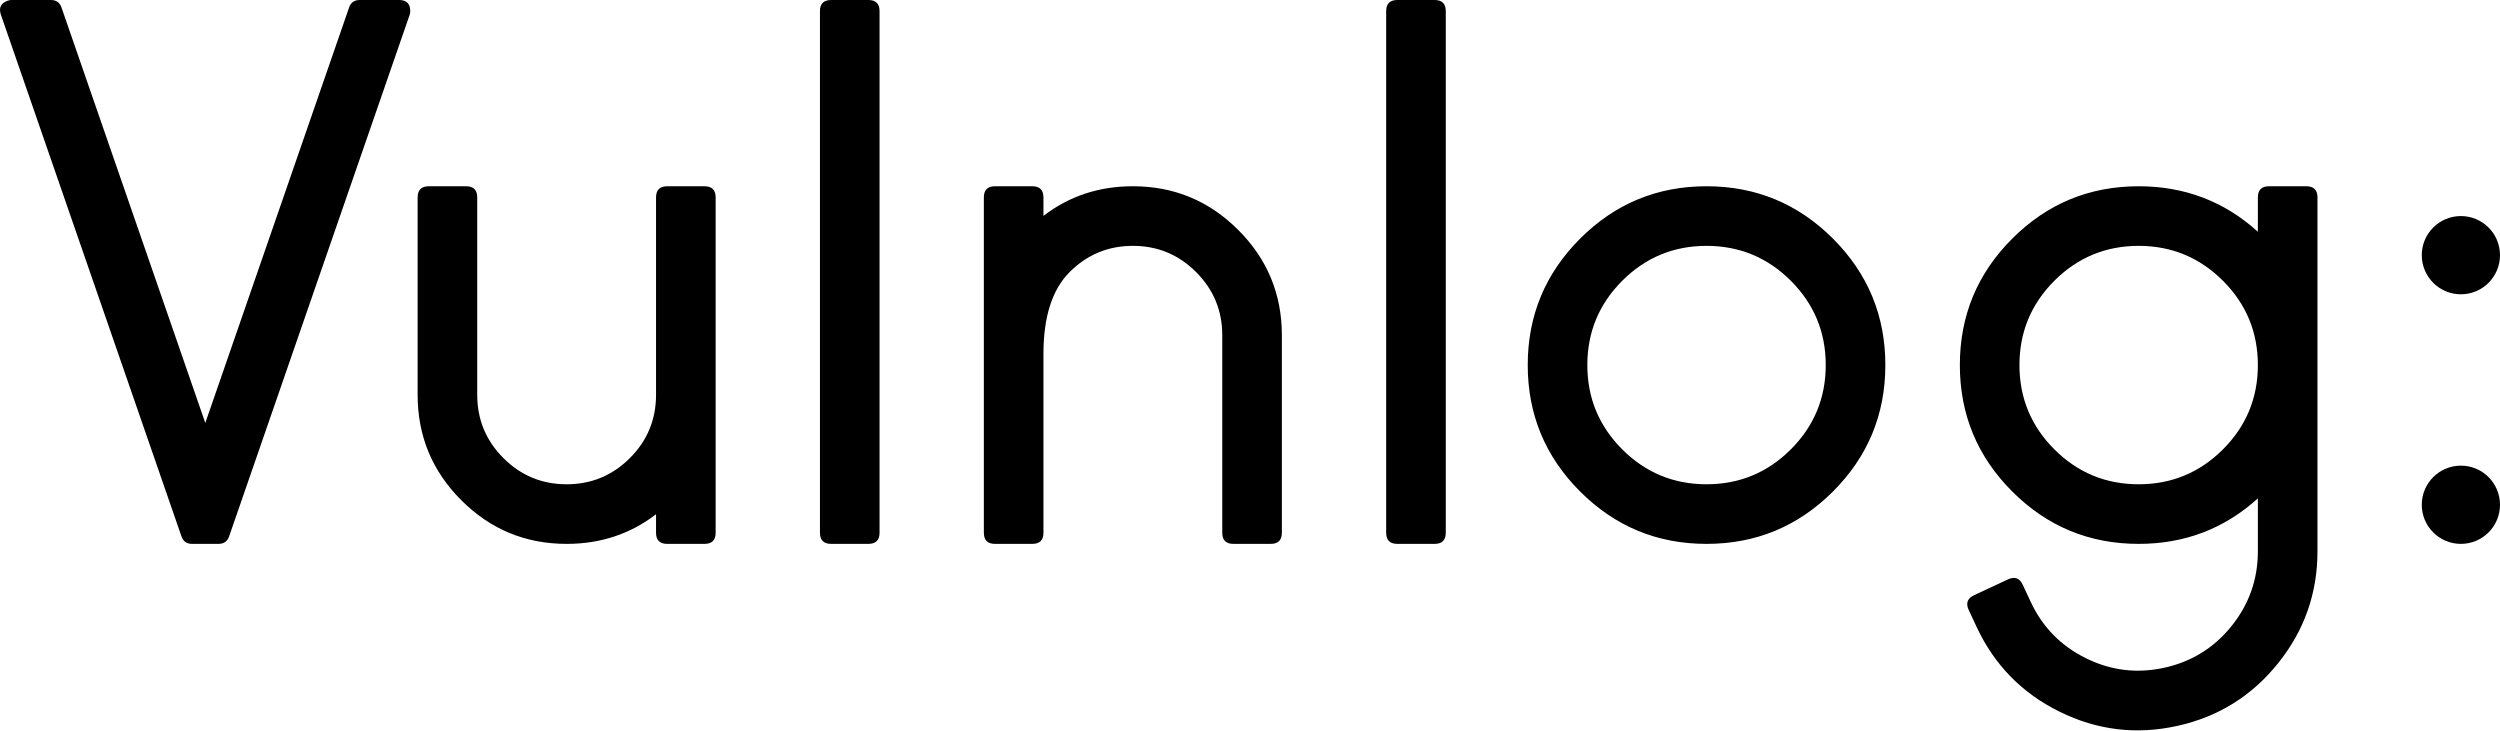
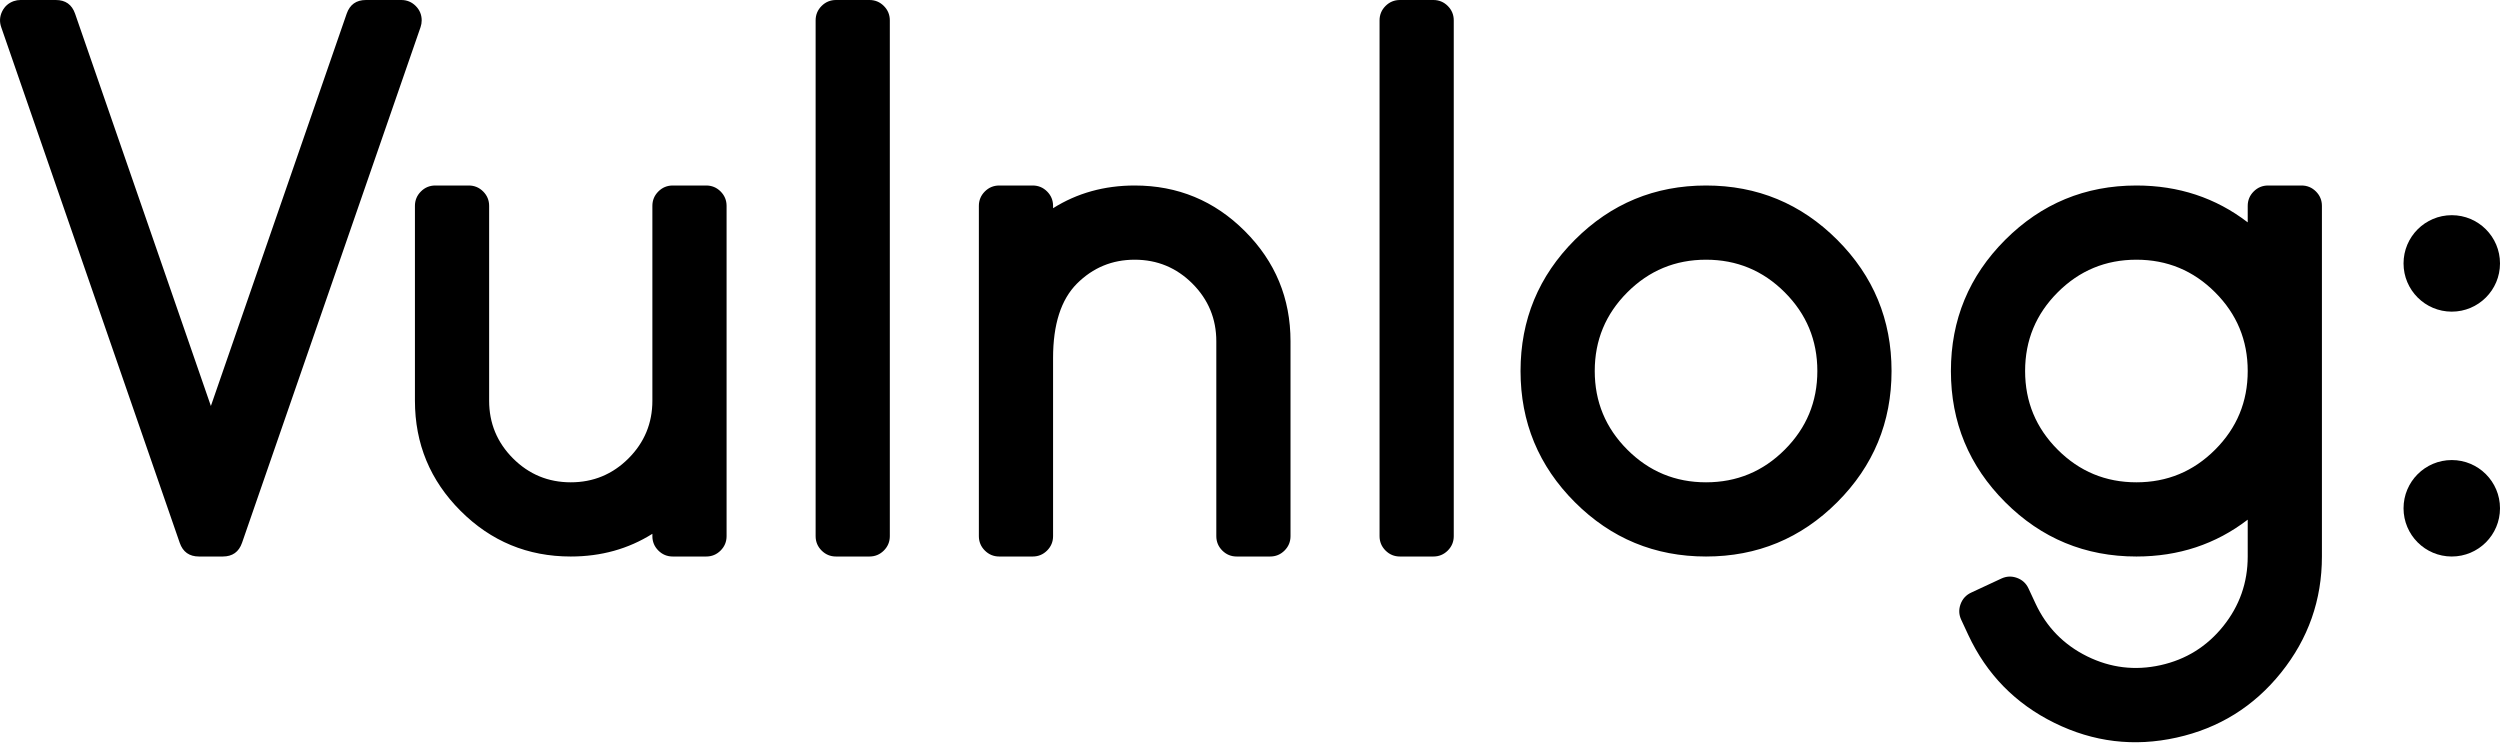
- <svg xmlns="http://www.w3.org/2000/svg" viewBox="-10.11 2 671.11 196.06" role="img" aria-label="Vulnlog">
-   <path fill="currentColor" fill-rule="evenodd" d="M612 150Q612 166.88 601.43 180.04Q590.87 193.21 574.39 196.86Q557.91 200.52 542.77 193.05Q527.63 185.58 520.5 170.29L518.38 165.75Q517.12 163.04 519.84 161.77L528.9 157.54Q531.62 156.27 532.89 158.99L535 163.52Q539.75 173.72 549.85 178.7Q559.94 183.68 570.93 181.24Q581.91 178.81 588.96 170.03Q596 161.25 596 150L596 135.79Q582.53 148 564 148Q544.12 148 530.06 133.94Q516 119.88 516 100Q516 80.12 530.06 66.06Q544.12 52 564 52Q582.53 52 596 64.21L596 55Q596 52 599 52L609 52Q612 52 612 55ZM496 100Q496 119.88 481.94 133.94Q467.88 148 448 148Q428.12 148 414.06 133.94Q400 119.88 400 100Q400 80.12 414.06 66.06Q428.12 52 448 52Q467.88 52 481.94 66.06Q496 80.12 496 100ZM38.6 145.98L-9.86 5.98Q-10.35 4.56 -9.88 3.61Q-9.42 2.66 -8 2.17Q-7.53 2 -7.02 2L3.56 2Q5.7 2 6.4 4.02L45 115.54L83.6 4.02Q84.3 2 86.44 2L97.02 2Q100.02 2 100.02 5Q100.02 5.5 99.86 5.98L51.4 145.98Q50.7 148 48.56 148L41.44 148Q39.3 148 38.6 145.98ZM267 148L257 148Q254 148 254 145L254 55Q254 52 257 52L267 52Q270 52 270 55L270 59.95Q280.35 52 294 52Q310.57 52 322.28 63.72Q334 75.43 334 92L334 145Q334 148 331 148L321 148Q318 148 318 145L318 92Q318 82.06 310.97 75.03Q303.94 68 294 68Q284.06 68 277.03 75.03Q270 82.06 270 97L270 145Q270 148 267 148ZM118 108Q118 117.94 125.03 124.97Q132.06 132 142 132Q151.94 132 158.97 124.97Q166 117.94 166 108L166 55Q166 52 169 52L179 52Q182 52 182 55L182 145Q182 148 179 148L169 148Q166 148 166 145L166 140.05Q155.65 148 142 148Q125.43 148 113.72 136.28Q102 124.57 102 108L102 55Q102 52 105 52L115 52Q118 52 118 55ZM480 100Q480 86.75 470.63 77.37Q461.25 68 448 68Q434.75 68 425.37 77.37Q416 86.75 416 100Q416 113.25 425.37 122.63Q434.75 132 448 132Q461.25 132 470.63 122.63Q480 113.25 480 100ZM596 100Q596 86.75 586.63 77.37Q577.25 68 564 68Q550.75 68 541.37 77.37Q532 86.75 532 100Q532 113.25 541.37 122.63Q550.75 132 564 132Q577.25 132 586.63 122.63Q596 113.25 596 100ZM223 148L213 148Q210 148 210 145L210 5Q210 2 213 2L223 2Q226 2 226 5L226 145Q226 148 223 148ZM375 148L365 148Q362 148 362 145L362 5Q362 2 365 2L375 2Q378 2 378 5L378 145Q378 148 375 148Z" />
-   <circle cx="650.5" cy="70.5" r="10.5" fill="currentColor" />
-   <circle cx="650.5" cy="137.5" r="10.5" fill="currentColor" />
+ <svg xmlns="http://www.w3.org/2000/svg" viewBox="-11.84 0 673.84 200.07" role="img" aria-label="Vulnlog">
+   <path fill="currentColor" fill-rule="evenodd" d="M614 150Q614 167.58 602.99 181.3Q591.99 195.01 574.82 198.81Q557.66 202.62 541.89 194.84Q526.12 187.07 518.68 171.13L516.78 167.05Q515.82 164.99 516.6 162.85Q517.38 160.71 519.44 159.74L527.6 155.94Q529.66 154.98 531.81 155.76Q533.95 156.54 534.91 158.6L536.81 162.68Q541.27 172.24 550.73 176.91Q560.19 181.57 570.49 179.29Q580.79 177.01 587.4 168.78Q594 160.55 594 150L594 140.07Q581.06 150 564 150Q543.29 150 528.64 135.36Q514 120.71 514 100Q514 79.29 528.64 64.64Q543.29 50 564 50Q581.06 50 594 59.93L594 55.5Q594 53.22 595.61 51.61Q597.22 50 599.5 50L608.5 50Q610.78 50 612.39 51.61Q614 53.22 614 55.5ZM498 100Q498 120.71 483.36 135.36Q468.71 150 448 150Q427.29 150 412.64 135.36Q398 120.71 398 100Q398 79.29 412.64 64.64Q427.29 50 448 50Q468.71 50 483.36 64.64Q498 79.29 498 100ZM36.6 146.3L-11.52 7.3Q-12.26 5.15 -11.27 3.1Q-10.27 1.05 -8.12 0.3Q-7.24 0 -6.32 0L3.2 0Q7.12 0 8.4 3.7L45 109.43L81.6 3.7Q82.88 0 86.8 0L96.32 0Q98.6 0 100.21 1.61Q101.82 3.22 101.82 5.5Q101.82 6.42 101.52 7.3L53.4 146.3Q52.12 150 48.2 150L41.8 150Q37.88 150 36.6 146.3ZM266.5 150L257.5 150Q255.22 150 253.61 148.39Q252 146.78 252 144.5L252 55.5Q252 53.22 253.61 51.61Q255.22 50 257.5 50L266.5 50Q268.78 50 270.39 51.61Q272 53.22 272 55.5L272 56.12Q281.73 50 294 50Q311.4 50 323.7 62.3Q336 74.6 336 92L336 144.5Q336 146.78 334.39 148.39Q332.78 150 330.5 150L321.5 150Q319.22 150 317.61 148.39Q316 146.78 316 144.5L316 92Q316 82.89 309.56 76.44Q303.11 70 294 70Q284.89 70 278.44 76.44Q272 82.89 272 96.5L272 144.5Q272 146.78 270.39 148.39Q268.78 150 266.5 150ZM120 108Q120 117.11 126.44 123.56Q132.89 130 142 130Q151.11 130 157.56 123.56Q164 117.11 164 108L164 55.5Q164 53.22 165.61 51.61Q167.22 50 169.5 50L178.5 50Q180.78 50 182.39 51.61Q184 53.22 184 55.5L184 144.5Q184 146.78 182.39 148.39Q180.78 150 178.5 150L169.5 150Q167.22 150 165.61 148.39Q164 146.78 164 144.5L164 143.88Q154.27 150 142 150Q124.6 150 112.3 137.7Q100 125.4 100 108L100 55.5Q100 53.22 101.61 51.61Q103.22 50 105.5 50L114.5 50Q116.78 50 118.39 51.61Q120 53.22 120 55.5ZM374.5 150L365.5 150Q363.22 150 361.61 148.39Q360 146.78 360 144.5L360 5.5Q360 3.22 361.61 1.61Q363.22 0 365.5 0L374.5 0Q376.78 0 378.39 1.61Q380 3.22 380 5.5L380 144.5Q380 146.78 378.39 148.39Q376.78 150 374.5 150ZM222.5 150L213.5 150Q211.22 150 209.61 148.39Q208 146.78 208 144.5L208 5.5Q208 3.22 209.61 1.61Q211.22 0 213.5 0L222.5 0Q224.78 0 226.39 1.61Q228 3.22 228 5.5L228 144.5Q228 146.78 226.39 148.39Q224.78 150 222.5 150ZM478 100Q478 87.57 469.21 78.79Q460.43 70 448 70Q435.57 70 426.79 78.79Q418 87.57 418 100Q418 112.43 426.79 121.21Q435.57 130 448 130Q460.43 130 469.21 121.21Q478 112.43 478 100ZM594 100Q594 87.57 585.21 78.79Q576.43 70 564 70Q551.57 70 542.79 78.79Q534 87.57 534 100Q534 112.43 542.79 121.21Q551.57 130 564 130Q576.43 130 585.21 121.21Q594 112.43 594 100Z" />
+   <circle cx="649" cy="71" r="13" fill="currentColor" />
+   <circle cx="649" cy="137" r="13" fill="currentColor" />
</svg>
